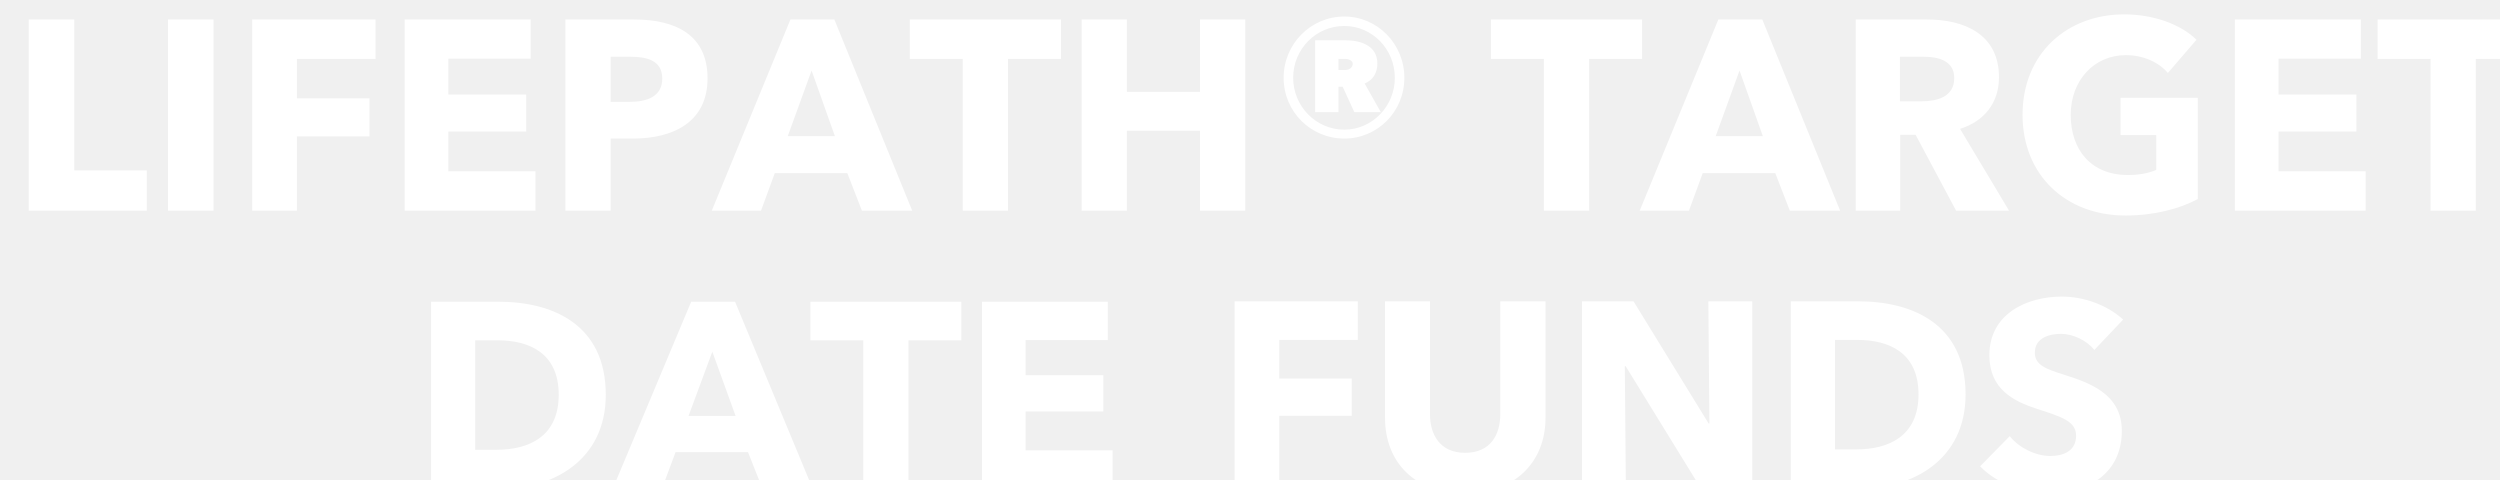
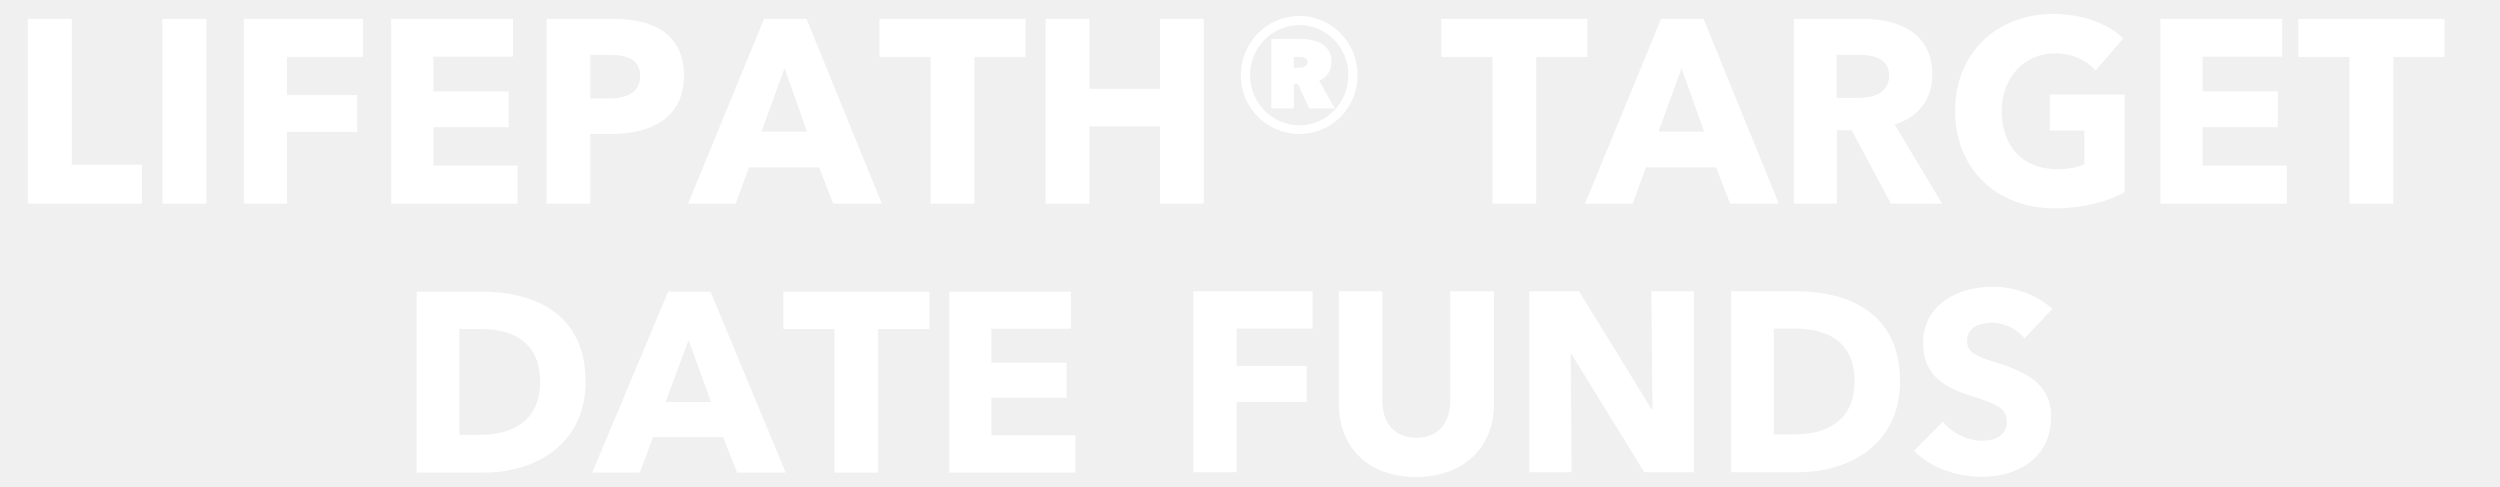
- <svg xmlns="http://www.w3.org/2000/svg" version="1.1">
+ <svg xmlns="http://www.w3.org/2000/svg" width="180px" height="35px" viewBox="0 0 180 35" version="1.1">
  <defs />
  <g id="Page-1" stroke="none" stroke-width="1" fill="none" fill-rule="evenodd">
    <g id="lifepath_title_v2" fill="#FFFFFF">
      <path d="M10.218,14.662 L2,14.662 L2,1.357 L5.169,1.357 L5.169,11.862 L10.218,11.862 L10.218,14.662 Z M14.862,14.662 L11.692,14.662 L11.692,1.357 L14.862,1.357 L14.862,14.662 Z M26.139,4.101 L20.666,4.101 L20.666,6.844 L25.715,6.844 L25.715,9.494 L20.666,9.494 L20.666,14.662 L17.552,14.662 L17.552,1.357 L26.139,1.357 L26.139,4.101 Z M37.268,14.662 L28.165,14.662 L28.165,1.357 L36.936,1.357 L36.936,4.082 L31.206,4.082 L31.206,6.581 L36.623,6.581 L36.623,9.156 L31.206,9.156 L31.206,11.918 L37.268,11.918 L37.268,14.662 Z M49.245,5.454 C49.245,8.536 46.794,9.644 44.067,9.644 L42.501,9.644 L42.501,14.662 L39.35,14.662 L39.35,1.357 L44.141,1.357 C46.997,1.357 49.245,2.409 49.245,5.454 Z M46.094,5.472 C46.094,4.195 45.007,3.95 43.883,3.95 L42.501,3.95 L42.501,7.089 L43.828,7.089 C45.007,7.089 46.094,6.732 46.094,5.472 Z M63.489,14.662 L59.988,14.662 L58.974,12.05 L53.925,12.05 L52.967,14.662 L49.54,14.662 L55.013,1.357 L58.071,1.357 L63.489,14.662 Z M58.108,9.475 L56.487,4.909 L54.828,9.475 L58.108,9.475 Z M73.844,4.101 L70.159,4.101 L70.159,14.662 L67.008,14.662 L67.008,4.101 L63.323,4.101 L63.323,1.357 L73.844,1.357 L73.844,4.101 Z M86.669,14.662 L83.518,14.662 L83.518,9.099 L78.432,9.099 L78.432,14.662 L75.282,14.662 L75.282,1.357 L78.432,1.357 L78.432,6.393 L83.518,6.393 L83.518,1.357 L86.669,1.357 L86.669,14.662 Z M93.155,4.871 L93.634,4.871 C93.929,4.871 94.15,4.683 94.15,4.439 C94.15,4.232 93.892,4.101 93.634,4.101 L93.155,4.101 L93.155,4.871 Z M96.103,7.803 L94.261,7.803 L93.45,6.036 L93.155,6.036 L93.155,7.803 L91.534,7.803 L91.534,2.804 L93.634,2.804 C94.685,2.804 95.864,3.161 95.864,4.42 C95.864,5.078 95.551,5.585 94.979,5.811 L96.103,7.803 Z M89.341,5.416 C89.341,3.048 91.239,1.15 93.561,1.15 C95.864,1.15 97.743,3.048 97.743,5.416 C97.743,7.784 95.864,9.644 93.561,9.644 C91.239,9.644 89.341,7.784 89.341,5.416 Z M90.004,5.416 C90.004,7.389 91.589,9.024 93.561,9.024 C95.514,9.024 97.08,7.389 97.08,5.416 C97.08,3.424 95.514,1.808 93.561,1.808 C91.589,1.808 90.004,3.424 90.004,5.416 Z M114.29,4.101 L110.605,4.101 L110.605,14.662 L107.454,14.662 L107.454,4.101 L103.769,4.101 L103.769,1.357 L114.29,1.357 L114.29,4.101 Z M128.073,14.662 L124.572,14.662 L123.559,12.05 L118.51,12.05 L117.552,14.662 L114.124,14.662 L119.597,1.357 L122.656,1.357 L128.073,14.662 Z M122.693,9.475 L121.071,4.909 L119.413,9.475 L122.693,9.475 Z M139.829,14.662 L136.144,14.662 L133.325,9.381 L132.256,9.381 L132.256,14.662 L129.16,14.662 L129.16,1.357 L134.135,1.357 C136.641,1.357 139.129,2.334 139.129,5.379 C139.129,7.164 138.097,8.442 136.42,8.968 L139.829,14.662 Z M136.015,5.435 C136.015,4.195 134.854,3.95 133.914,3.95 L132.237,3.95 L132.237,7.051 L133.73,7.051 C134.743,7.051 136.015,6.788 136.015,5.435 Z M152.967,13.854 C151.696,14.53 149.945,15 147.937,15 C143.772,15 140.769,12.181 140.769,7.991 C140.769,3.725 143.864,1 147.845,1 C149.89,1 151.788,1.695 152.875,2.766 L150.885,5.078 C150.277,4.364 149.227,3.838 147.955,3.838 C145.744,3.838 144.122,5.604 144.122,7.991 C144.122,10.434 145.541,12.181 148.103,12.181 C148.84,12.181 149.521,12.068 150.074,11.824 L150.074,9.4 L147.587,9.4 L147.587,6.807 L152.967,6.807 L152.967,13.854 Z M164.649,14.662 L155.547,14.662 L155.547,1.357 L164.318,1.357 L164.318,4.082 L158.587,4.082 L158.587,6.581 L164.004,6.581 L164.004,9.156 L158.587,9.156 L158.587,11.918 L164.649,11.918 L164.649,14.662 Z M176,4.101 L172.315,4.101 L172.315,14.662 L169.164,14.662 L169.164,4.101 L165.479,4.101 L165.479,1.357 L176,1.357 L176,4.101 Z" id="LIFEPATH®-TARGET-DAT" />
      <g id="Group" transform="translate(30, 20)">
        <path d="M64.503,3.659 L59.038,3.659 L59.038,6.346 L64.08,6.346 L64.08,8.94 L59.038,8.94 L59.038,14 L55.928,14 L55.928,0.973 L64.503,0.973 L64.503,3.659 Z M77.567,9.087 C77.567,12.215 75.359,14.35 71.955,14.35 C68.532,14.35 66.398,12.215 66.398,9.087 L66.398,0.973 L69.526,0.973 L69.526,8.83 C69.526,10.228 70.207,11.516 71.973,11.516 C73.758,11.516 74.42,10.228 74.42,8.83 L74.42,0.973 L77.567,0.973 L77.567,9.087 Z M91.956,14 L88.386,14 L83.142,5.481 L83.087,5.481 L83.16,14 L80.106,14 L80.106,0.973 L83.694,0.973 L88.92,9.474 L88.975,9.474 L88.901,0.973 L91.956,0.973 L91.956,14 Z M106.804,7.45 C106.804,12.031 103.088,14 99.5,14 L94.642,14 L94.642,0.973 L99.352,0.973 C103.051,0.973 106.804,2.518 106.804,7.45 Z M103.529,7.45 C103.529,4.524 101.45,3.659 99.279,3.659 L97.715,3.659 L97.715,11.277 L99.205,11.277 C101.45,11.277 103.529,10.357 103.529,7.45 Z M117.771,2.242 L115.765,4.358 C115.232,3.678 114.256,3.236 113.447,3.236 C112.637,3.236 111.625,3.512 111.625,4.542 C111.625,5.407 112.398,5.683 113.631,6.07 C115.397,6.64 117.679,7.394 117.679,9.989 C117.679,12.988 115.268,14.331 112.692,14.331 C110.834,14.331 108.957,13.65 107.816,12.454 L109.877,10.357 C110.503,11.148 111.662,11.737 112.692,11.737 C113.649,11.737 114.496,11.369 114.496,10.32 C114.496,9.326 113.502,9.014 111.791,8.462 C110.135,7.928 108.46,7.082 108.46,4.726 C108.46,1.838 111.073,0.642 113.502,0.642 C114.974,0.642 116.63,1.194 117.771,2.242 Z" id="Combined-Shape" />
        <path d="M12.162,7.477 C12.162,12.058 8.446,14.027 4.858,14.027 L0,14.027 L0,1 L4.71,1 C8.409,1 12.162,2.546 12.162,7.477 Z M8.887,7.477 C8.887,4.551 6.808,3.686 4.637,3.686 L3.073,3.686 L3.073,11.304 L4.563,11.304 C6.808,11.304 8.887,10.384 8.887,7.477 Z M26.57,14.027 L23.074,14.027 L22.062,11.47 L17.02,11.47 L16.063,14.027 L12.641,14.027 L18.106,1 L21.16,1 L26.57,14.027 Z M21.197,8.949 L19.578,4.478 L17.922,8.949 L21.197,8.949 Z M36.91,3.686 L33.23,3.686 L33.23,14.027 L30.084,14.027 L30.084,3.686 L26.404,3.686 L26.404,1 L36.91,1 L36.91,3.686 Z M47.435,14.027 L38.346,14.027 L38.346,1 L47.104,1 L47.104,3.668 L41.382,3.668 L41.382,6.115 L46.791,6.115 L46.791,8.636 L41.382,8.636 L41.382,11.341 L47.435,11.341 L47.435,14.027 Z" id="Combined-Shape" />
      </g>
    </g>
  </g>
</svg>
